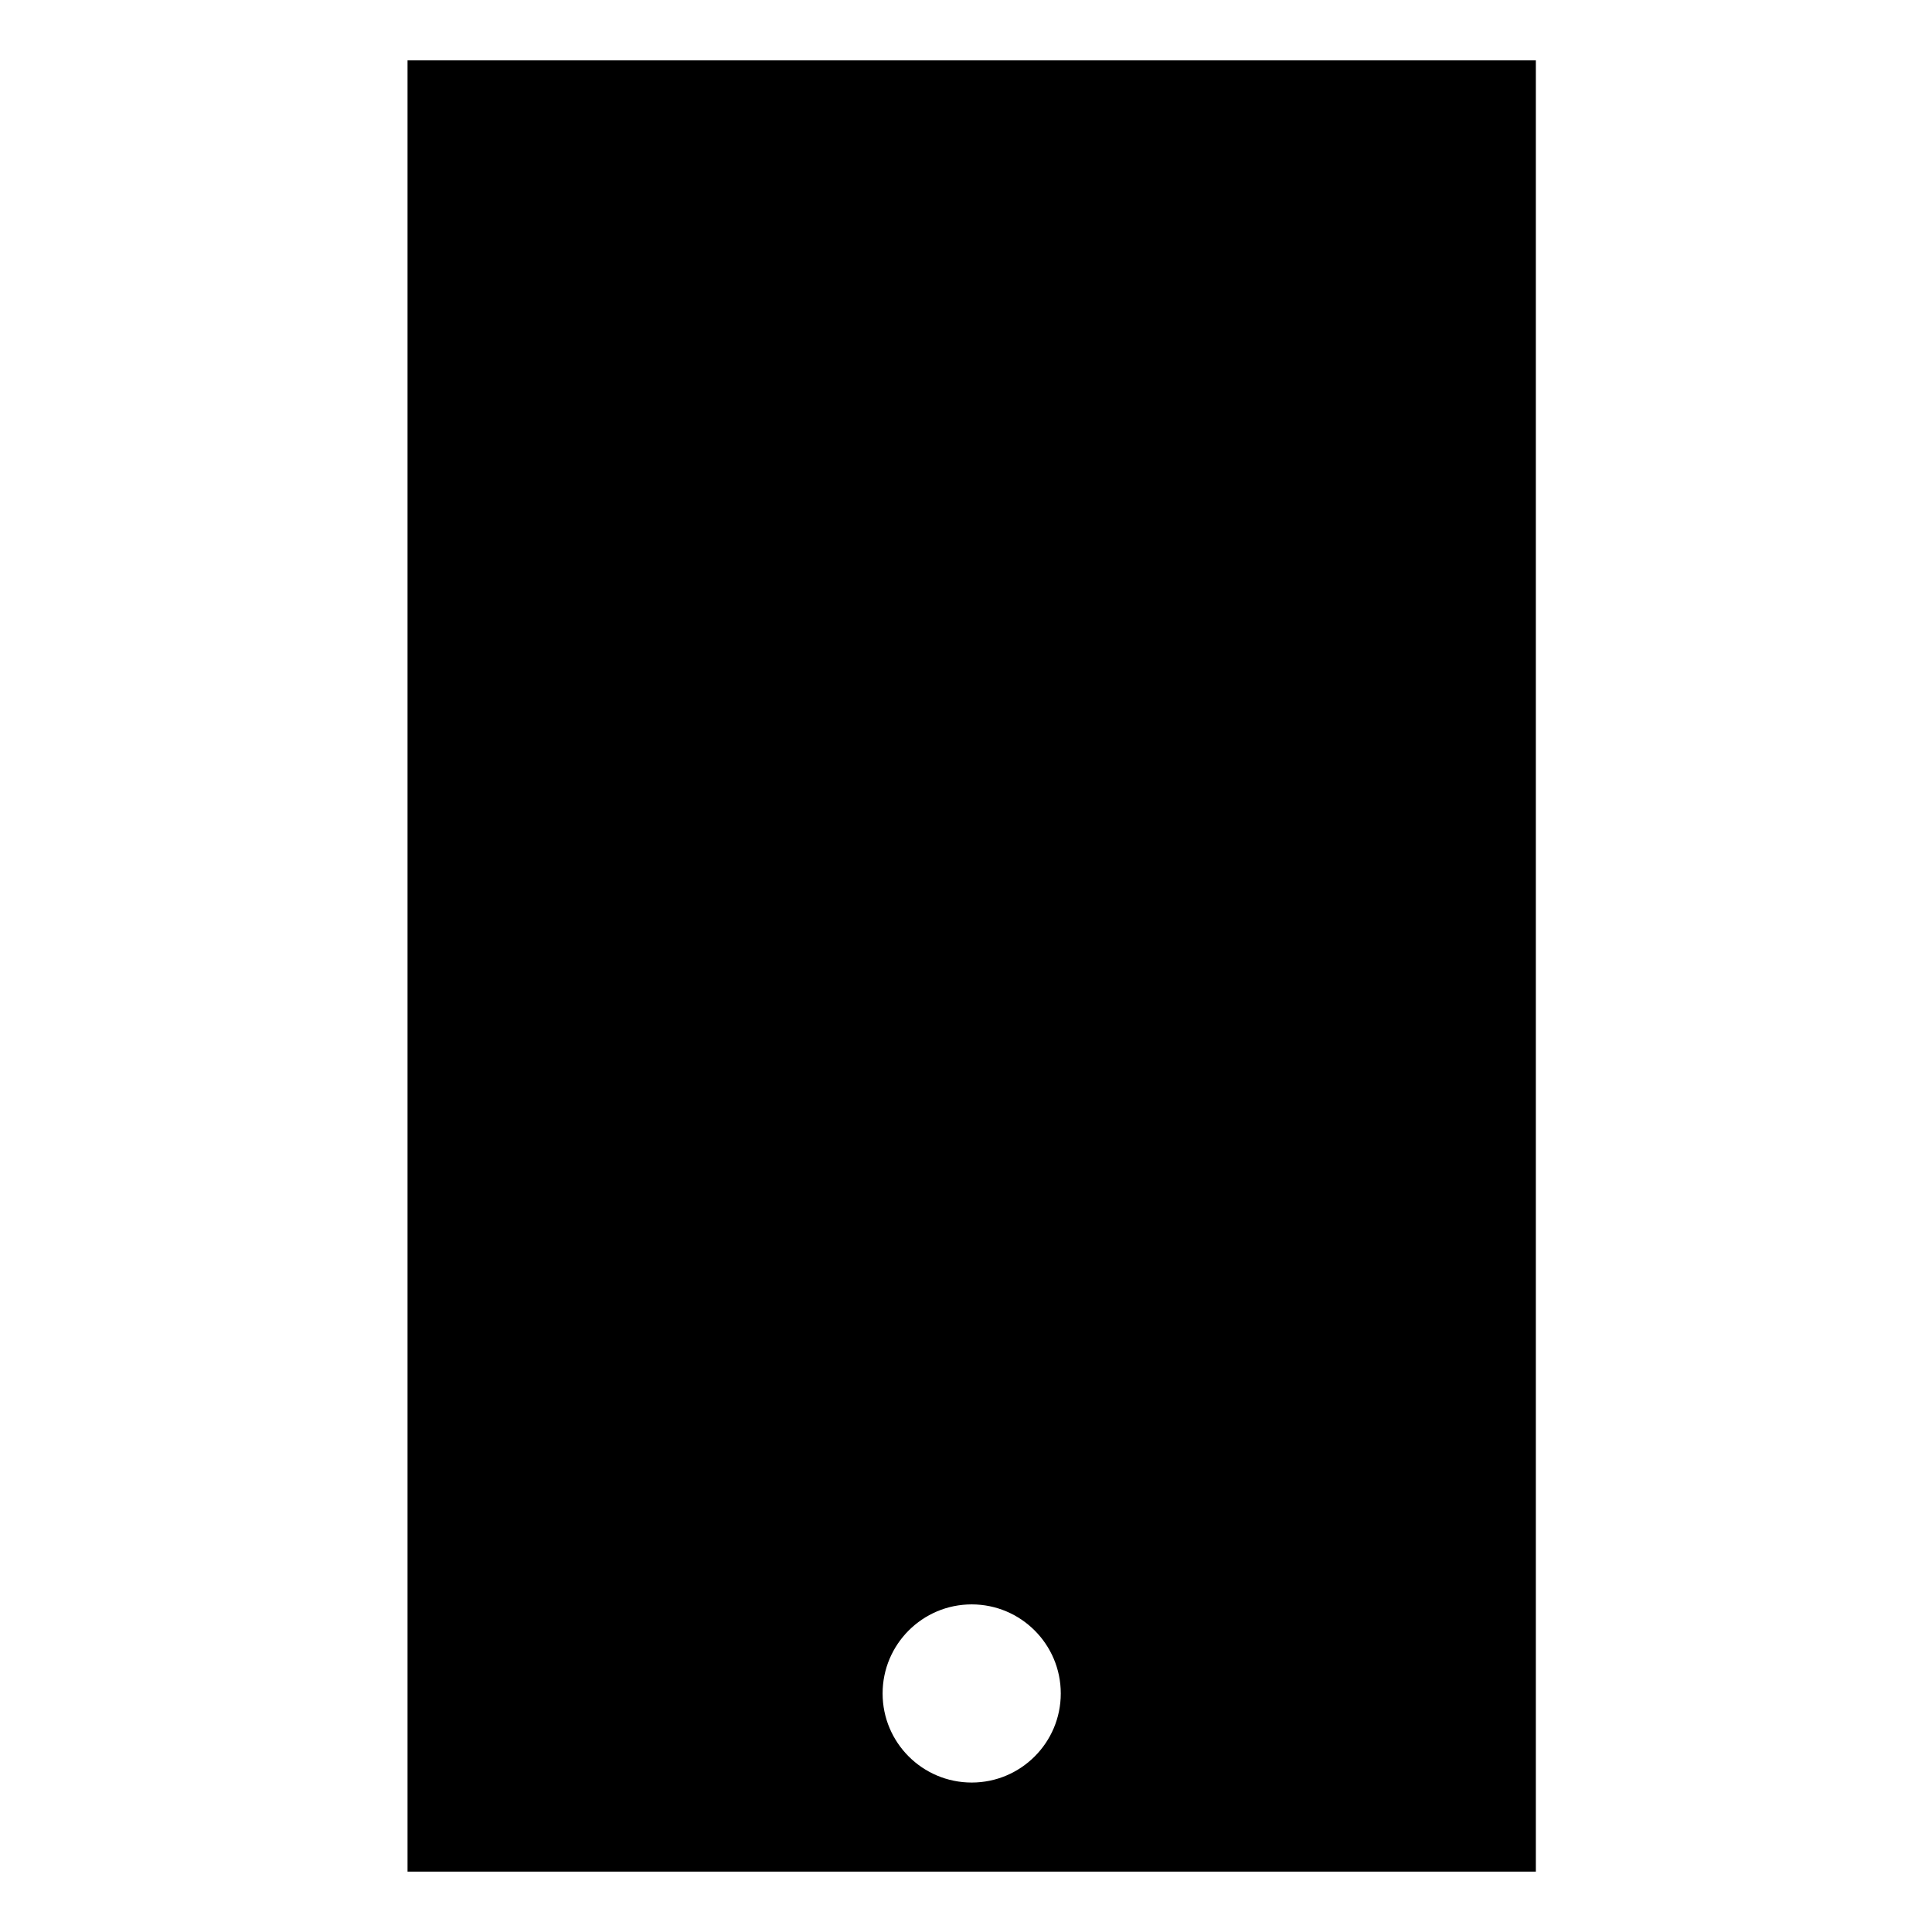
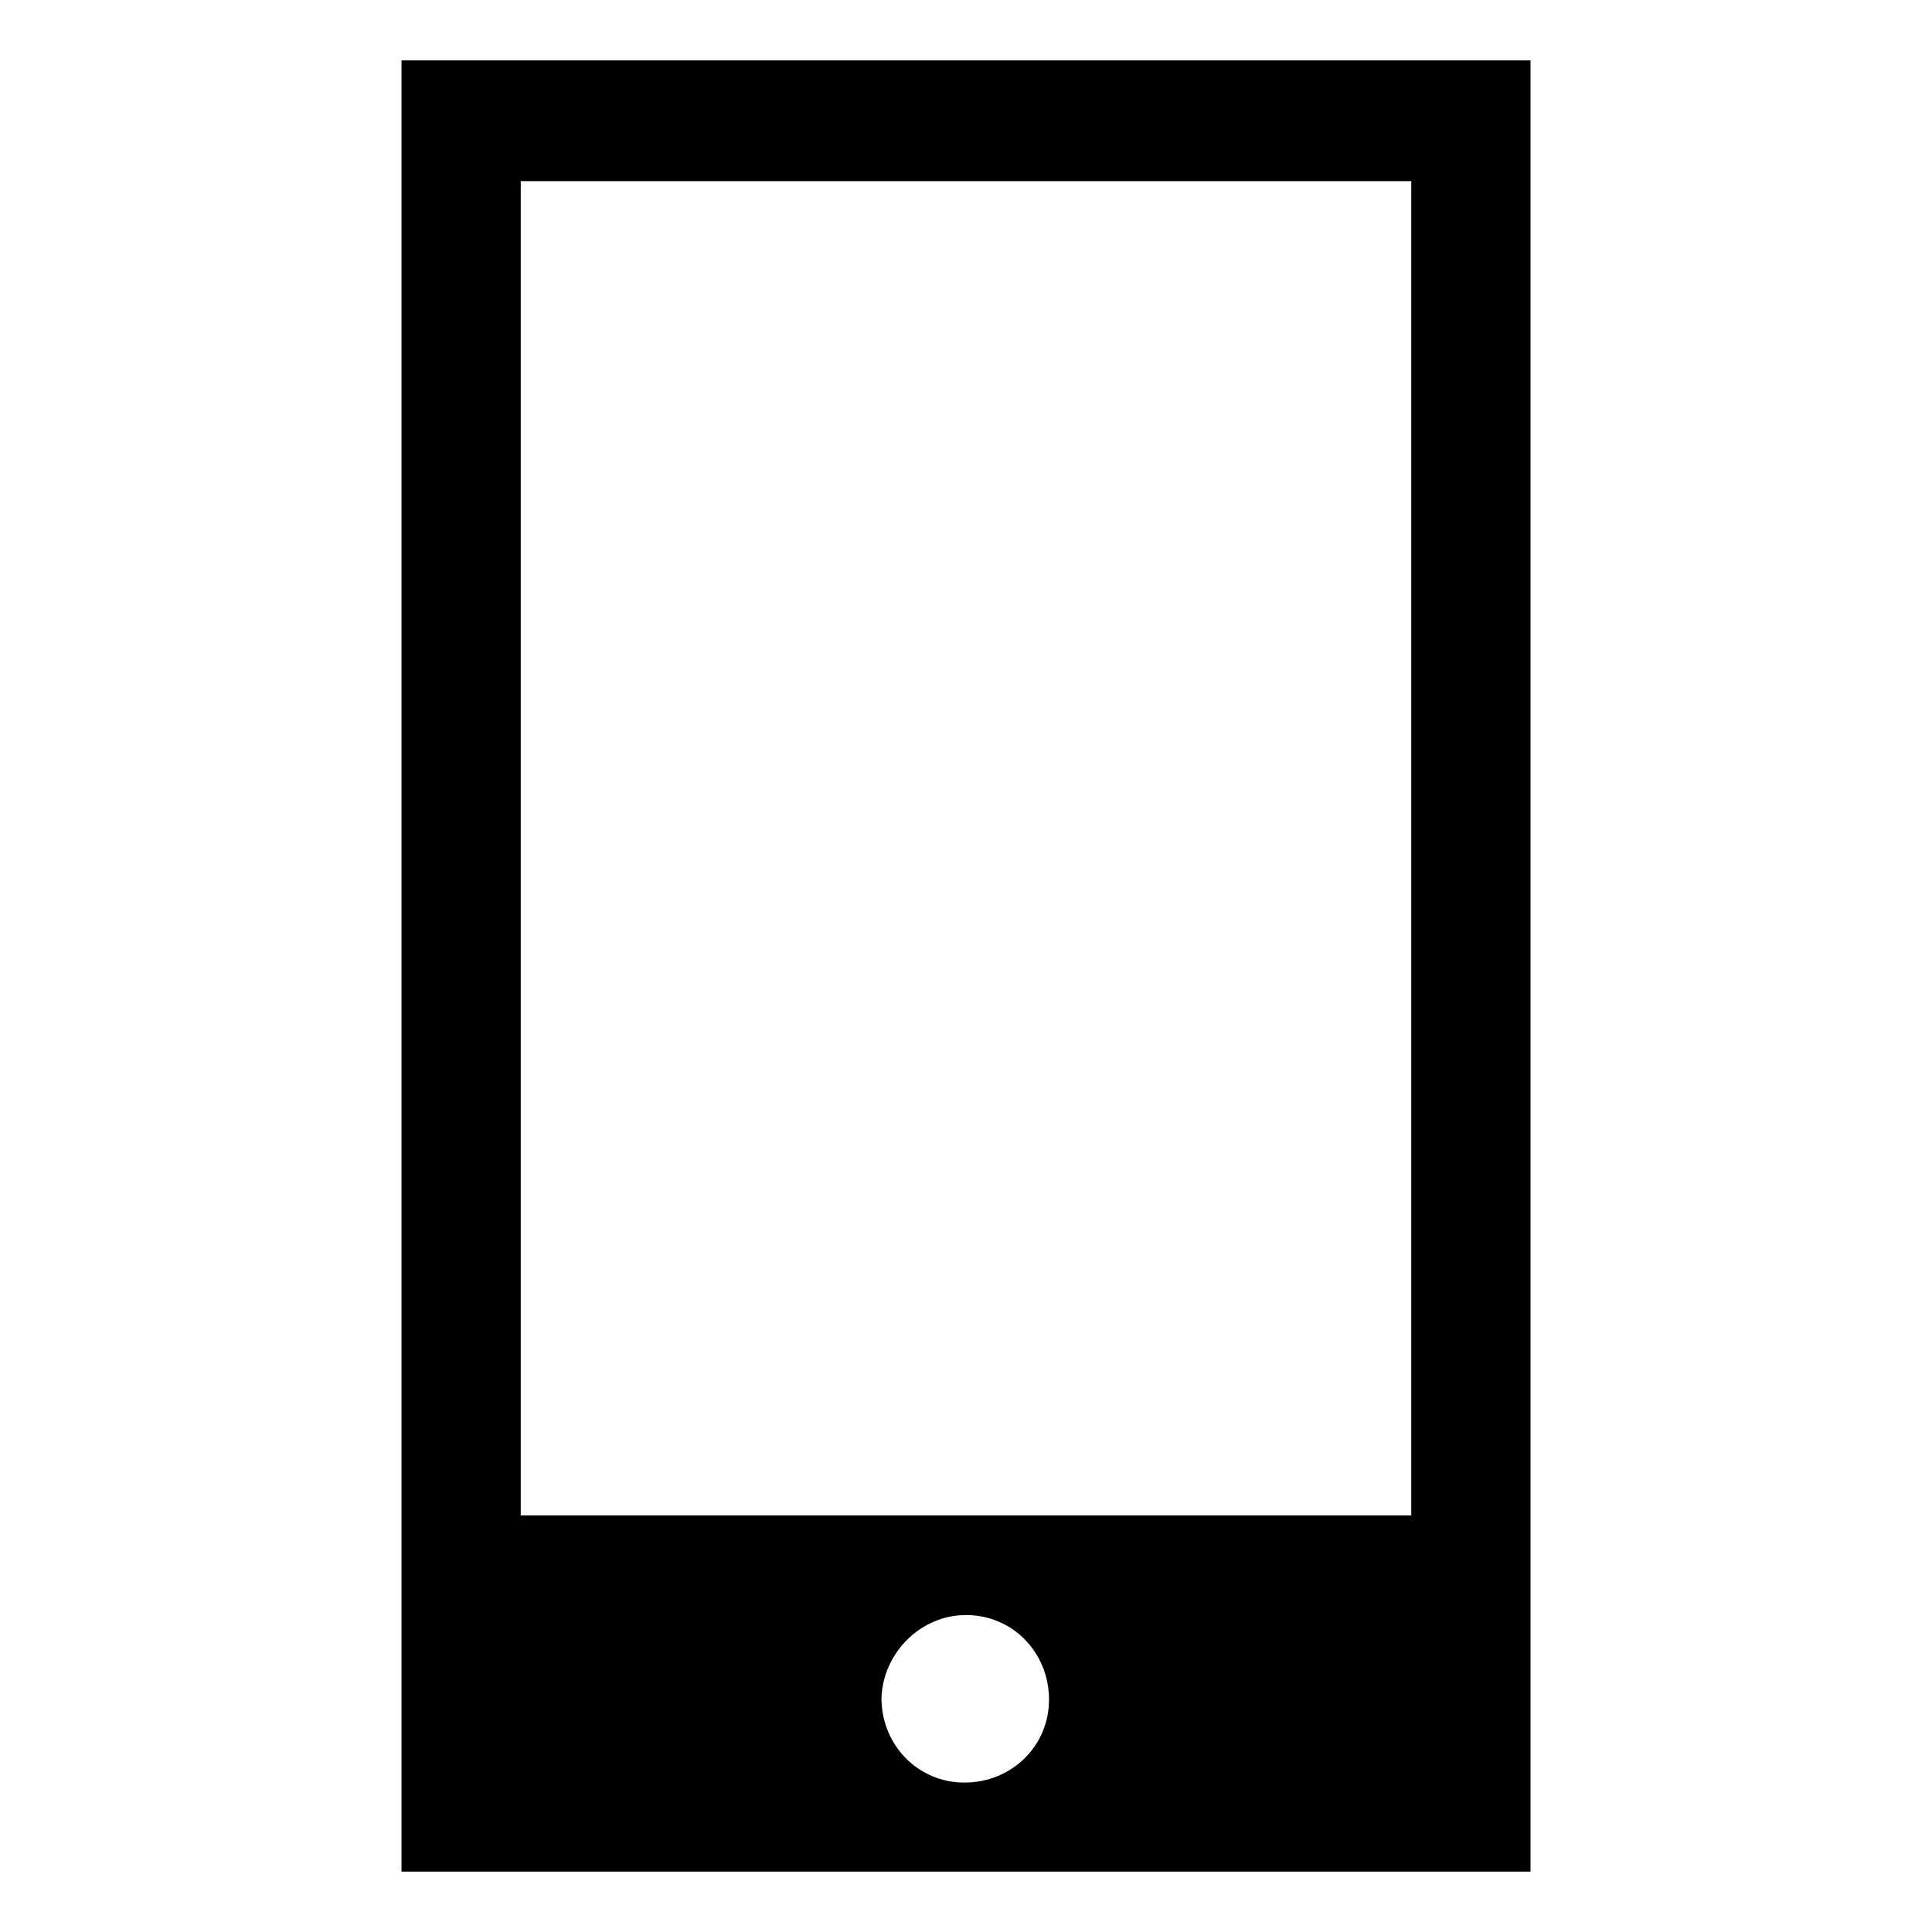
- <svg xmlns="http://www.w3.org/2000/svg" width="128px" height="128px" viewBox="0 0 128 128" version="1.1">
-   <g id="Graphic-elements-/-Icons-/-Flat-icons-/-Generic-/-Devices-/-Mobile" stroke="none" stroke-width="1">
-     <path d="M34.869,100.393 L93.885,100.393 L93.885,11.869 L34.869,11.869 L34.869,100.393 Z M64.377,118.098 C61.118,118.098 58.475,115.456 58.475,112.197 C58.475,108.938 61.118,106.295 64.377,106.295 C67.636,106.295 70.279,108.938 70.279,112.197 C70.279,115.456 67.636,118.098 64.377,118.098 L64.377,118.098 Z M27,124 L101.754,124 L101.754,4 L27,4 L27,124 Z" id="Fill-1" />
-   </g>
+ <svg xmlns="http://www.w3.org/2000/svg" version="1.1" id="Layer_2" x="0px" y="0px" width="128px" height="128px" viewBox="0 0 128 128" style="enable-background:new 0 0 128 128;" xml:space="preserve">
+   <style type="text/css">
+ 	.st0{fill-rule:evenodd;clip-rule:evenodd;}
+ </style>
+   <path id="Fill-1" class="st0" d="M64,107c3.1,0,5.5,2.5,5.5,5.6s-2.5,5.5-5.6,5.5s-5.5-2.5-5.5-5.6C58.5,109.5,61,107,64,107z   M93.5,12l0,88.4l-59,0l0-88.4L93.5,12z M26.6,124l74.8,0l0-120L26.6,4L26.6,124z" />
</svg>
